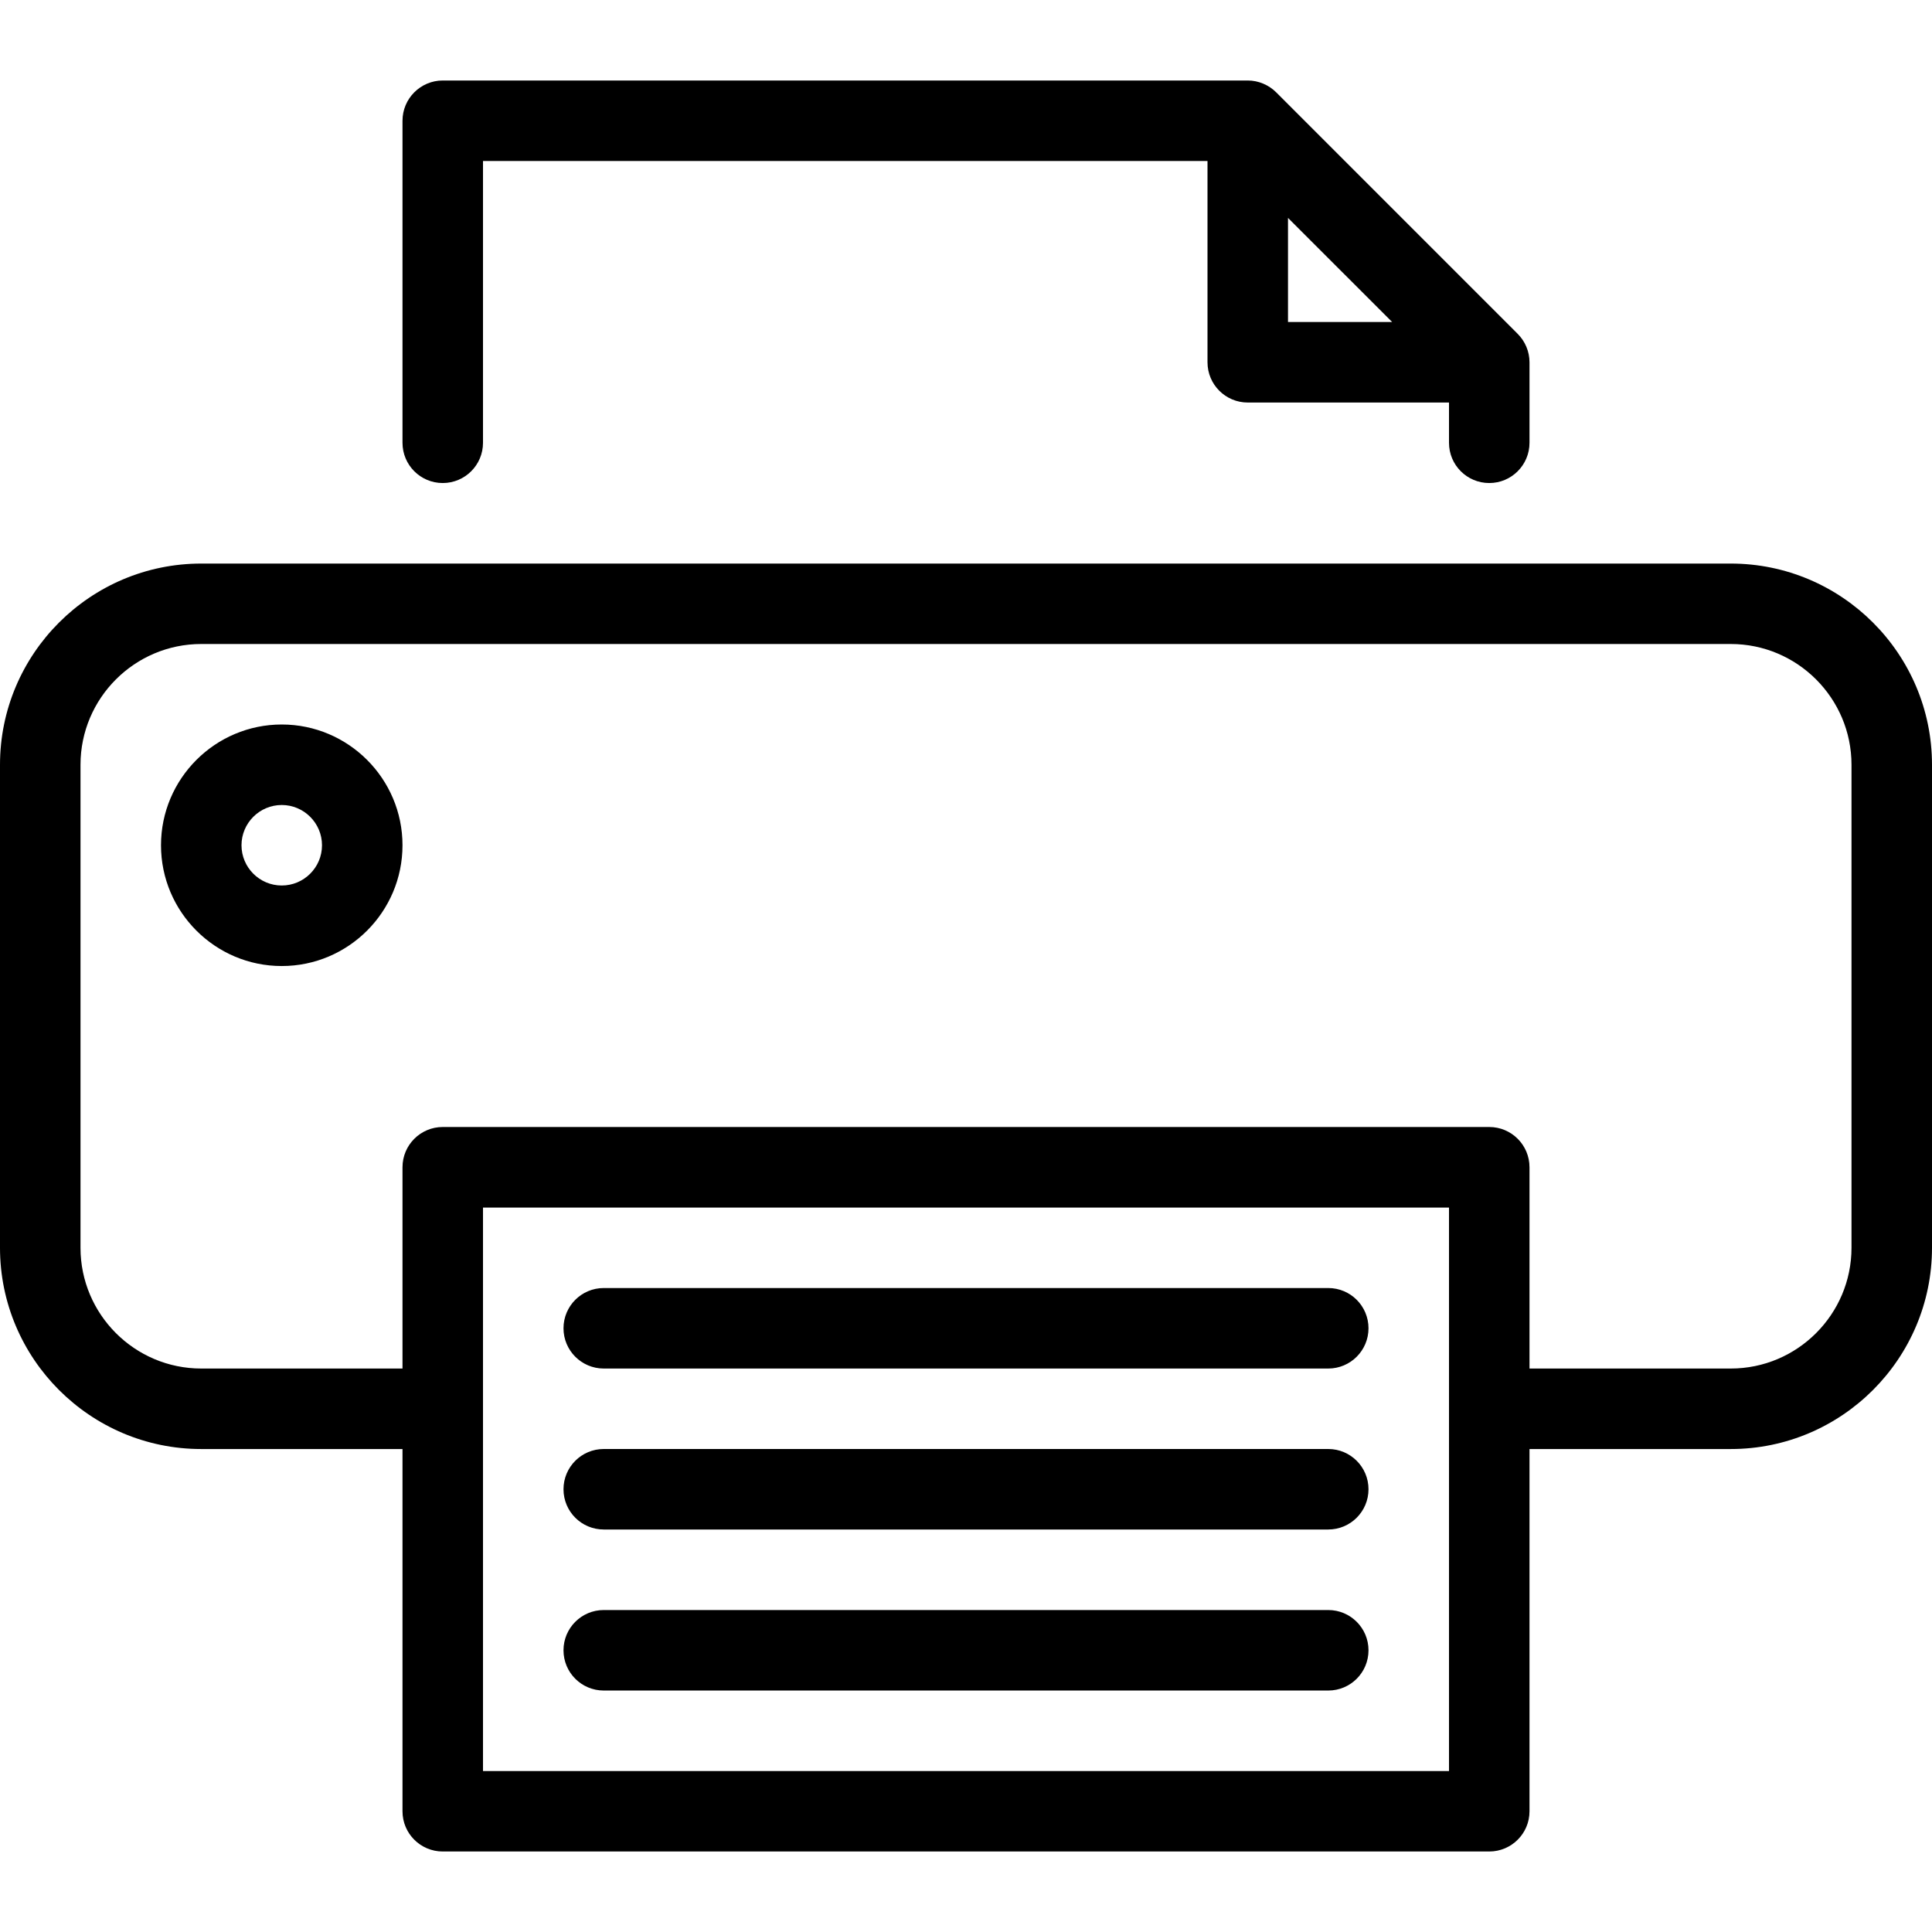
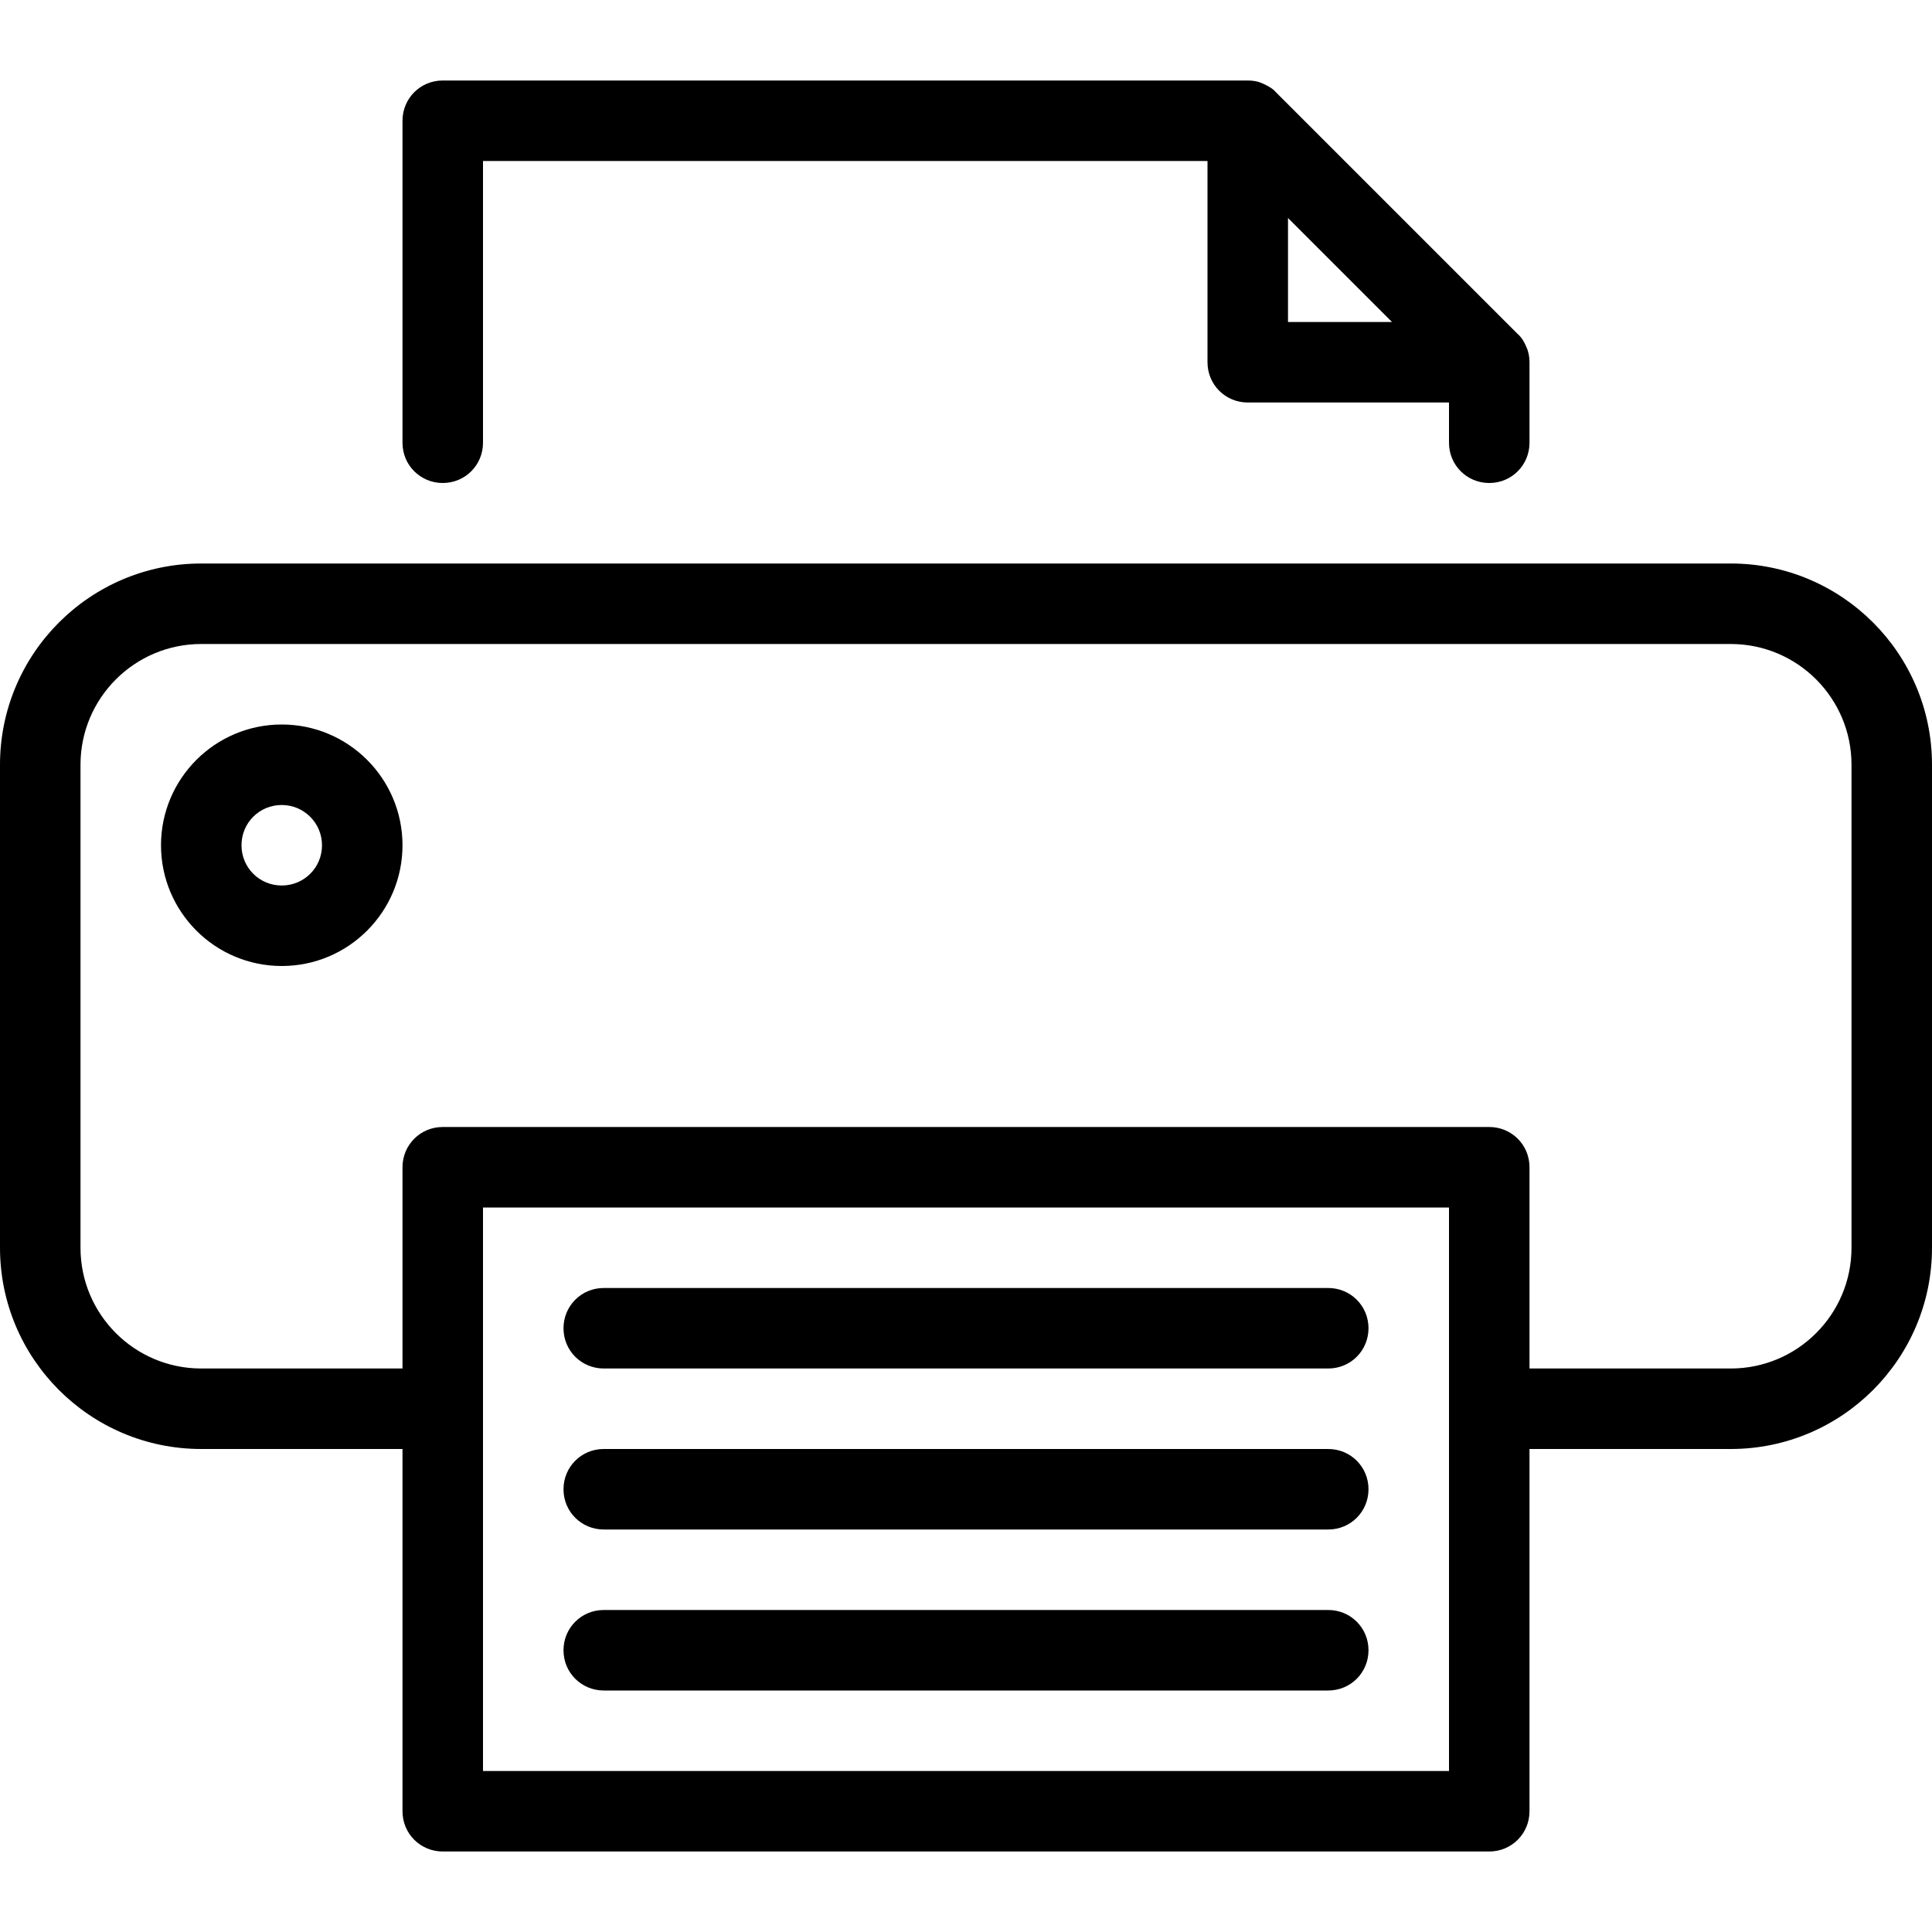
- <svg xmlns="http://www.w3.org/2000/svg" version="1.1" id="layers" x="0px" y="0px" width="60px" height="60px" viewBox="0 0 60 60" style="enable-background:new 0 0 60 60;" xml:space="preserve">
-   <style type="text/css">
- 	.st0{fill-rule:evenodd;clip-rule:evenodd;fill:#231F20;}
- 	.st1{fill:#231F20;}
- 	.st2{fill-rule:evenodd;clip-rule:evenodd;}
- 	.st3{fill:#202020;}
- </style>
-   <g>
-     <g>
-       <path d="M53.75,17.502H6.25c-3.446,0-6.25,2.803-6.25,6.249V38.75c0,3.446,2.804,6.251,6.25,6.251h6.25v11.25    c0,0.691,0.56,1.249,1.25,1.249h32.5c0.69,0,1.25-0.558,1.25-1.249v-11.25h6.25c3.446,0,6.25-2.805,6.25-6.251V23.751    C60,20.305,57.196,17.502,53.75,17.502z M45,55.001H15V37.502h30V55.001z M57.5,38.75c0,2.068-1.682,3.751-3.75,3.751H47.5v-6.25    c0-0.692-0.56-1.251-1.25-1.251h-32.5c-0.69,0-1.25,0.559-1.25,1.251v6.25H6.25c-2.068,0-3.75-1.683-3.75-3.751V23.751    C2.5,21.683,4.182,20,6.25,20h47.5c2.068,0,3.75,1.683,3.75,3.751V38.75z M13.75,15.001c0.69,0,1.25-0.559,1.25-1.25V5h22.5v6.25    c0,0.692,0.56,1.251,1.25,1.251H45v1.25c0,0.692,0.56,1.25,1.25,1.25c0.69,0,1.25-0.559,1.25-1.25v-2.5    c0-0.167-0.034-0.33-0.097-0.481c-0.064-0.153-0.157-0.29-0.273-0.405l-7.495-7.496c-0.115-0.115-0.252-0.207-0.404-0.271    C39.08,2.534,38.917,2.5,38.75,2.5h-25c-0.69,0-1.25,0.561-1.25,1.251v10C12.5,14.442,13.059,15.001,13.75,15.001z M40,6.767    l3.234,3.233H40V6.767z M8.75,22.5C6.682,22.5,5,24.183,5,26.25c0,2.068,1.682,3.751,3.75,3.751c2.068,0,3.75-1.683,3.75-3.751    C12.5,24.183,10.818,22.5,8.75,22.5z M8.75,27.5c-0.689,0-1.25-0.56-1.25-1.25c0-0.689,0.561-1.25,1.25-1.25S10,25.562,10,26.25    C10,26.94,9.439,27.5,8.75,27.5z M18.75,42.501h22.5c0.69,0,1.25-0.56,1.25-1.25c0-0.692-0.56-1.25-1.25-1.25h-22.5    c-0.691,0-1.25,0.559-1.25,1.25C17.5,41.941,18.059,42.501,18.75,42.501z M18.75,47.5h22.5c0.69,0,1.25-0.559,1.25-1.25    c0-0.691-0.56-1.25-1.25-1.25h-22.5c-0.691,0-1.25,0.559-1.25,1.25C17.5,46.942,18.059,47.5,18.75,47.5z M18.75,52.501h22.5    c0.69,0,1.25-0.557,1.25-1.25c0-0.691-0.56-1.25-1.25-1.25h-22.5c-0.691,0-1.25,0.559-1.25,1.25    C17.5,51.943,18.059,52.501,18.75,52.501z" />
-     </g>
-   </g>
+ <svg xmlns="http://www.w3.org/2000/svg" width="60" height="60" viewBox="0 0 60 60">
+   <path d="M53.75 17.5H6.25C2.8 17.5 0 20.3 0 23.75v15C0 42.2 2.8 45 6.25 45h6.25v11.25c0 .7.56 1.25 1.25 1.25h32.5c.7 0 1.25-.56 1.25-1.25V45h6.25C57.2 45 60 42.2 60 38.75v-15c0-3.45-2.8-6.25-6.25-6.25zM45 55H15V37.5h30V55zm12.5-16.25c0 2.07-1.68 3.75-3.75 3.75H47.5v-6.25c0-.7-.56-1.25-1.25-1.25h-32.5c-.7 0-1.25.56-1.25 1.25v6.25H6.25c-2.07 0-3.75-1.68-3.75-3.75v-15C2.5 21.68 4.18 20 6.25 20h47.5c2.07 0 3.75 1.68 3.75 3.75v15zM13.75 15c.7 0 1.25-.56 1.25-1.25V5h22.5v6.25c0 .7.56 1.25 1.25 1.25H45v1.25c0 .7.56 1.25 1.25 1.25.7 0 1.25-.56 1.25-1.25v-2.5c0-.17-.03-.33-.1-.48-.06-.15-.15-.3-.27-.4l-7.5-7.5c-.1-.12-.25-.2-.4-.27-.15-.07-.3-.1-.48-.1h-25c-.7 0-1.25.56-1.25 1.25v10c0 .7.56 1.25 1.25 1.25zM40 6.77L43.23 10H40V6.77zM8.75 22.5C6.68 22.5 5 24.18 5 26.25 5 28.32 6.68 30 8.75 30c2.07 0 3.75-1.68 3.75-3.75 0-2.07-1.68-3.75-3.75-3.75zm0 5c-.7 0-1.25-.56-1.25-1.25 0-.7.56-1.25 1.25-1.25s1.25.56 1.25 1.25c0 .7-.56 1.25-1.25 1.25zm10 15h22.5c.7 0 1.25-.56 1.25-1.25 0-.7-.56-1.25-1.25-1.25h-22.5c-.7 0-1.25.56-1.25 1.25 0 .7.56 1.25 1.25 1.25zm0 5h22.5c.7 0 1.25-.56 1.25-1.25 0-.7-.56-1.25-1.25-1.25h-22.5c-.7 0-1.25.56-1.25 1.25 0 .7.56 1.25 1.25 1.25zm0 5h22.5c.7 0 1.25-.56 1.25-1.25 0-.7-.56-1.25-1.25-1.25h-22.5c-.7 0-1.25.56-1.25 1.25 0 .7.56 1.25 1.25 1.25z" />
</svg>
